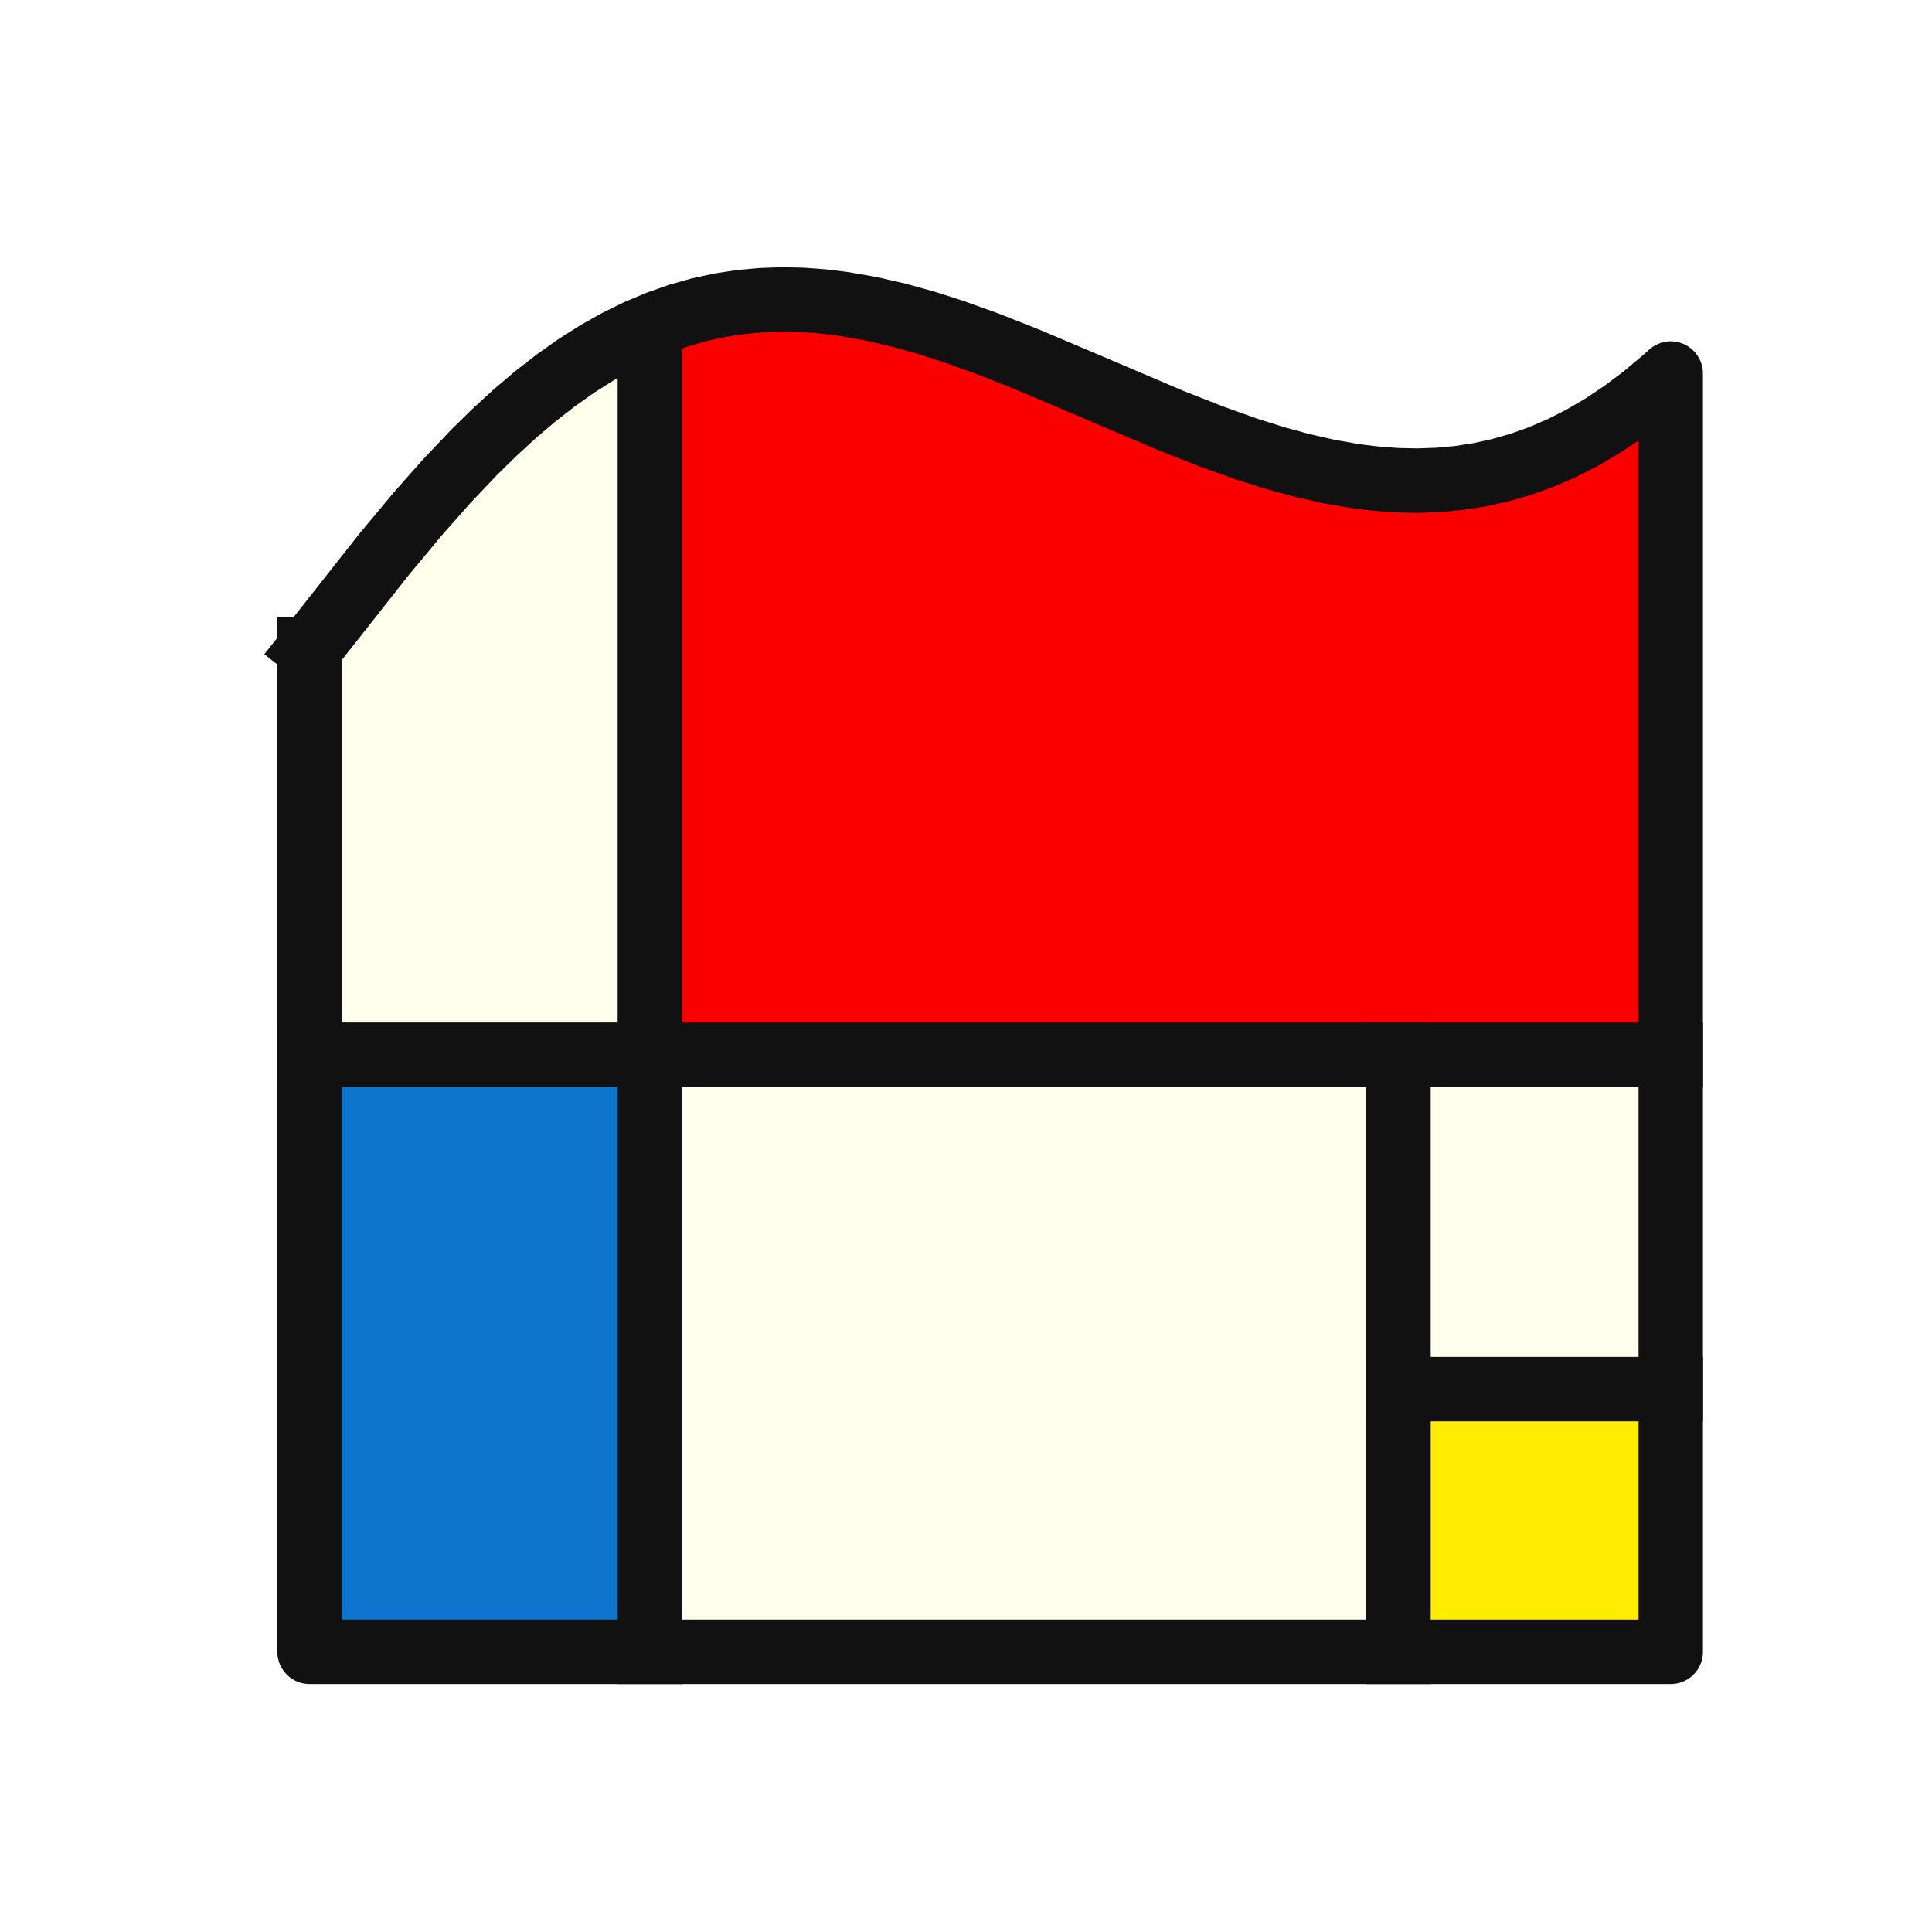
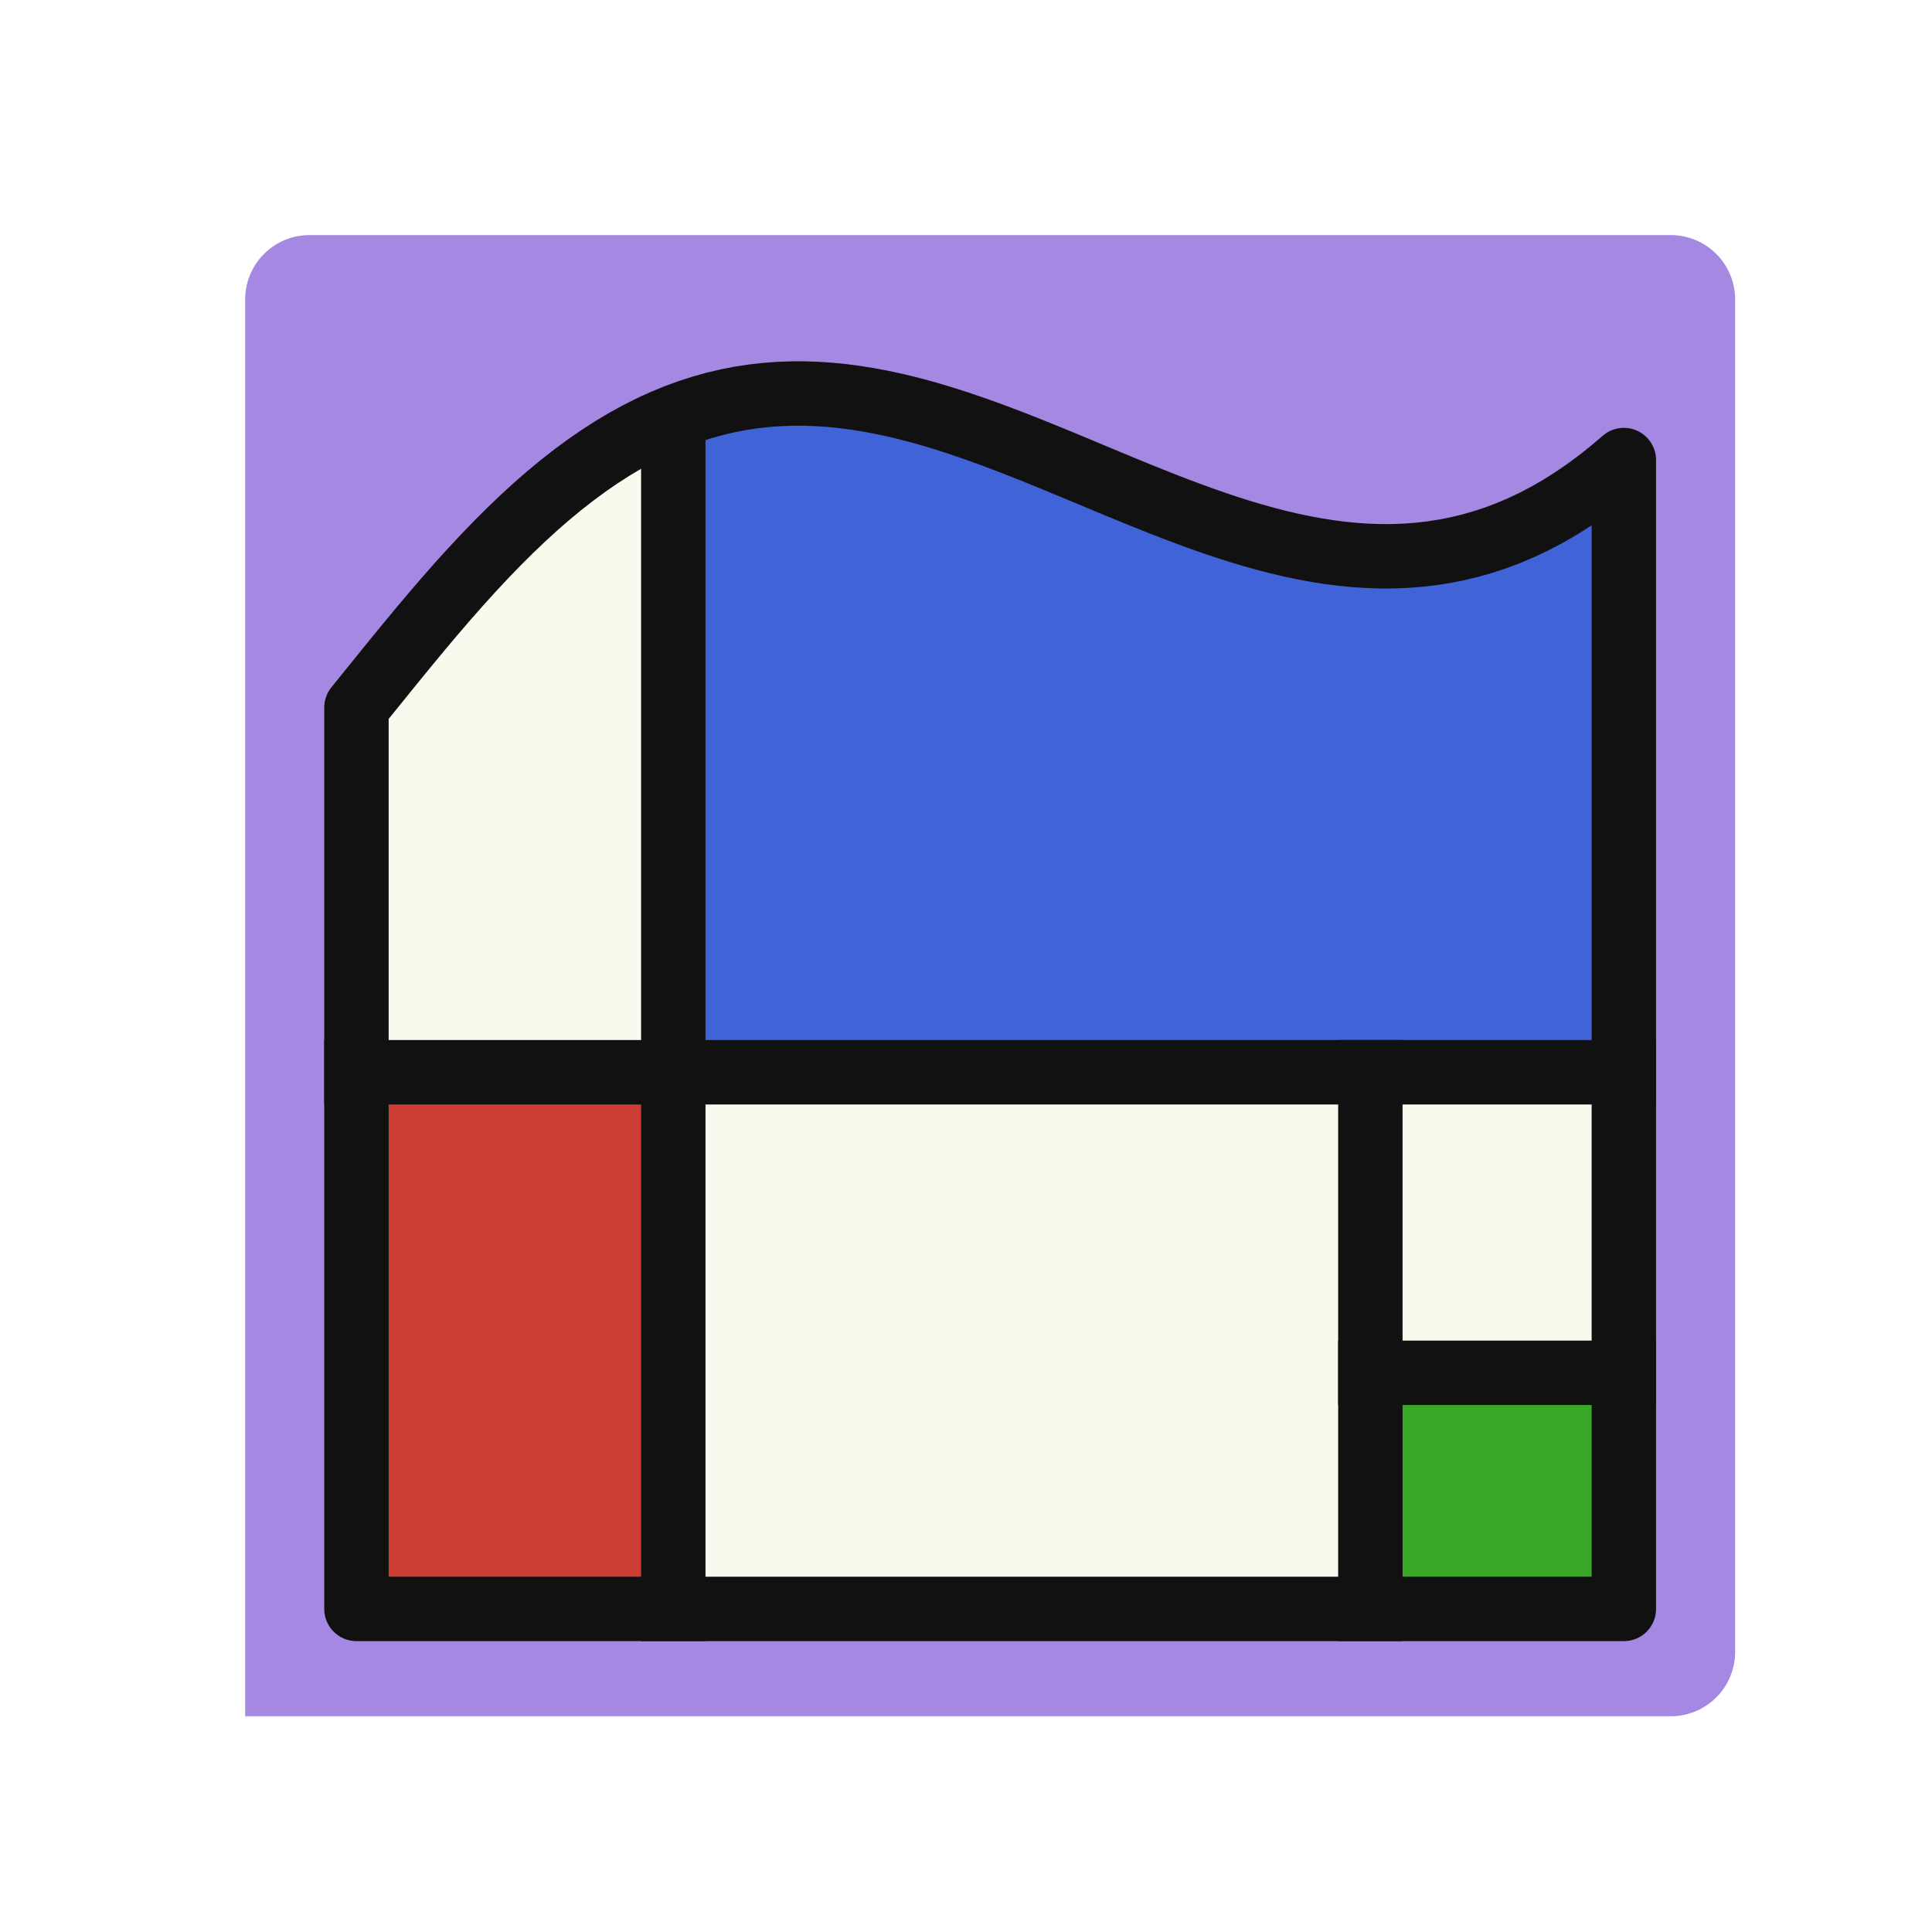
<svg xmlns="http://www.w3.org/2000/svg" width="360pt" height="360pt" viewBox="0 0 360 360" version="1.1">
  <defs>
    <style type="text/css">*{stroke-linejoin: round; stroke-linecap: butt}</style>
  </defs>
  <g id="figure_1">
    <g id="patch_1">
      <path d="M 0 360  L 360 360  L 360 0  L 0 0  L 0 360  z " style="fill: none" />
    </g>
    <g id="axes_1">
      <g id="patch_2">
        <path d="M 45 320.4  L 324 320.4  L 324 43.2  L 45 43.2  L 45 320.4  z " style="fill: none" />
      </g>
+       <g id="line2d_1">
+         <path d="M 57.682 307.8  L 311.318 307.8  L 311.318 55.8  L 57.682 55.8  L 57.682 307.8  " clip-path="url(#paa11cd55a9)" style="fill: none; stroke: #a588e2; stroke-width: 24; stroke-linecap: square" />
+       </g>
+       <g id="patch_3">
+         <path d="M 57.682 307.8  L 311.318 307.8  L 311.318 55.8  L 57.682 55.8  z " clip-path="url(#paa11cd55a9)" style="fill: #a588e2" />
+       </g>
      <g id="PolyCollection_1">
-         <path d="M 121.41 60.631  L 121.41 196.532  L 122.684 196.532  L 123.959 196.532  L 125.233 196.532  L 126.508 196.532  L 127.782 196.532  L 129.057 196.532  L 130.331 196.532  L 131.606 196.532  L 132.881 196.532  L 134.155 196.532  L 135.43 196.532  L 136.704 196.532  L 137.979 196.532  L 139.253 196.532  L 140.528 196.532  L 141.802 196.532  L 143.077 196.532  L 144.352 196.532  L 145.626 196.532  L 146.901 196.532  L 148.175 196.532  L 149.45 196.532  L 150.724 196.532  L 151.999 196.532  L 153.273 196.532  L 154.548 196.532  L 155.823 196.532  L 157.097 196.532  L 158.372 196.532  L 159.646 196.532  L 160.921 196.532  L 162.195 196.532  L 163.47 196.532  L 164.744 196.532  L 166.019 196.532  L 167.294 196.532  L 168.568 196.532  L 169.843 196.532  L 171.117 196.532  L 172.392 196.532  L 173.666 196.532  L 174.941 196.532  L 176.215 196.532  L 177.49 196.532  L 178.765 196.532  L 180.039 196.532  L 181.314 196.532  L 182.588 196.532  L 183.863 196.532  L 185.137 196.532  L 186.412 196.532  L 187.686 196.532  L 188.961 196.532  L 190.235 196.532  L 191.51 196.532  L 192.785 196.532  L 194.059 196.532  L 195.334 196.532  L 196.608 196.532  L 197.883 196.532  L 199.157 196.532  L 200.432 196.532  L 201.706 196.532  L 202.981 196.532  L 204.256 196.532  L 205.53 196.532  L 206.805 196.532  L 208.079 196.532  L 209.354 196.532  L 210.628 196.532  L 211.903 196.532  L 213.177 196.532  L 214.452 196.532  L 215.727 196.532  L 217.001 196.532  L 218.276 196.532  L 219.55 196.532  L 220.825 196.532  L 222.099 196.532  L 223.374 196.532  L 224.648 196.532  L 225.923 196.532  L 227.198 196.532  L 228.472 196.532  L 229.747 196.532  L 231.021 196.532  L 232.296 196.532  L 233.57 196.532  L 234.845 196.532  L 236.119 196.532  L 237.394 196.532  L 238.669 196.532  L 239.943 196.532  L 241.218 196.532  L 242.492 196.532  L 243.767 196.532  L 245.041 196.532  L 246.316 196.532  L 247.59 196.532  L 248.865 196.532  L 250.14 196.532  L 251.414 196.532  L 252.689 196.532  L 253.963 196.532  L 255.238 196.532  L 256.512 196.532  L 257.787 196.532  L 259.061 196.532  L 260.336 196.532  L 261.611 196.532  L 262.885 196.532  L 264.16 196.532  L 265.434 196.532  L 266.709 196.532  L 267.983 196.532  L 269.258 196.532  L 270.532 196.532  L 271.807 196.532  L 273.082 196.532  L 274.356 196.532  L 275.631 196.532  L 276.905 196.532  L 278.18 196.532  L 279.454 196.532  L 280.729 196.532  L 282.003 196.532  L 283.278 196.532  L 284.553 196.532  L 285.827 196.532  L 287.102 196.532  L 288.376 196.532  L 289.651 196.532  L 290.925 196.532  L 292.2 196.532  L 293.474 196.532  L 294.749 196.532  L 296.024 196.532  L 297.298 196.532  L 298.573 196.532  L 299.847 196.532  L 301.122 196.532  L 302.396 196.532  L 303.671 196.532  L 304.945 196.532  L 306.22 196.532  L 307.495 196.532  L 308.769 196.532  L 310.044 196.532  L 311.318 196.532  L 311.318 69.6  L 311.318 69.6  L 310.044 70.743  L 308.769 71.848  L 307.495 72.916  L 306.22 73.946  L 304.945 74.94  L 303.671 75.897  L 302.396 76.818  L 301.122 77.704  L 299.847 78.553  L 298.573 79.368  L 297.298 80.148  L 296.024 80.894  L 294.749 81.606  L 293.474 82.284  L 292.2 82.93  L 290.925 83.542  L 289.651 84.122  L 288.376 84.67  L 287.102 85.186  L 285.827 85.672  L 284.553 86.126  L 283.278 86.55  L 282.003 86.944  L 280.729 87.309  L 279.454 87.645  L 278.18 87.951  L 276.905 88.23  L 275.631 88.481  L 274.356 88.704  L 273.082 88.901  L 271.807 89.07  L 270.532 89.214  L 269.258 89.332  L 267.983 89.425  L 266.709 89.493  L 265.434 89.537  L 264.16 89.557  L 262.885 89.554  L 261.611 89.527  L 260.336 89.478  L 259.061 89.408  L 257.787 89.315  L 256.512 89.202  L 255.238 89.068  L 253.963 88.913  L 252.689 88.74  L 251.414 88.547  L 250.14 88.335  L 248.865 88.105  L 247.59 87.857  L 246.316 87.592  L 245.041 87.31  L 243.767 87.012  L 242.492 86.698  L 241.218 86.369  L 239.943 86.025  L 238.669 85.667  L 237.394 85.295  L 236.119 84.91  L 234.845 84.511  L 233.57 84.101  L 232.296 83.679  L 231.021 83.245  L 229.747 82.801  L 228.472 82.346  L 227.198 81.882  L 225.923 81.408  L 224.648 80.926  L 223.374 80.435  L 222.099 79.937  L 220.825 79.431  L 219.55 78.919  L 218.276 78.401  L 217.001 77.877  L 215.727 77.348  L 214.452 76.814  L 213.177 76.276  L 211.903 75.735  L 210.628 75.191  L 209.354 74.644  L 208.079 74.095  L 206.805 73.545  L 205.53 72.994  L 204.256 72.443  L 202.981 71.891  L 201.706 71.341  L 200.432 70.791  L 199.157 70.244  L 197.883 69.698  L 196.608 69.156  L 195.334 68.617  L 194.059 68.081  L 192.785 67.551  L 191.51 67.025  L 190.235 66.504  L 188.961 65.99  L 187.686 65.482  L 186.412 64.981  L 185.137 64.488  L 183.863 64.003  L 182.588 63.526  L 181.314 63.059  L 180.039 62.602  L 178.765 62.154  L 177.49 61.718  L 176.215 61.293  L 174.941 60.879  L 173.666 60.478  L 172.392 60.09  L 171.117 59.715  L 169.843 59.354  L 168.568 59.008  L 167.294 58.676  L 166.019 58.36  L 164.744 58.06  L 163.47 57.776  L 162.195 57.509  L 160.921 57.26  L 159.646 57.028  L 158.372 56.815  L 157.097 56.621  L 155.823 56.446  L 154.548 56.291  L 153.273 56.156  L 151.999 56.042  L 150.724 55.949  L 149.45 55.878  L 148.175 55.829  L 146.901 55.803  L 145.626 55.8  L 144.352 55.82  L 143.077 55.864  L 141.802 55.933  L 140.528 56.026  L 139.253 56.144  L 137.979 56.288  L 136.704 56.457  L 135.43 56.653  L 134.155 56.875  L 132.881 57.124  L 131.606 57.401  L 130.331 57.705  L 129.057 58.037  L 127.782 58.397  L 126.508 58.786  L 125.233 59.203  L 123.959 59.65  L 122.684 60.126  L 121.41 60.631  z " clip-path="url(#p0d6a508a17)" style="fill: #fa0000" />
+         <path d="M 126.056 77.545  L 126.056 199.8  L 128.442 199.8  L 130.827 199.8  L 133.213 199.8  L 135.598 199.8  L 137.984 199.8  L 140.369 199.8  L 142.754 199.8  L 145.14 199.8  L 147.525 199.8  L 149.911 199.8  L 152.296 199.8  L 154.682 199.8  L 157.067 199.8  L 159.453 199.8  L 161.838 199.8  L 164.224 199.8  L 166.609 199.8  L 168.995 199.8  L 171.38 199.8  L 173.765 199.8  L 176.151 199.8  L 178.536 199.8  L 180.922 199.8  L 183.307 199.8  L 185.693 199.8  L 188.078 199.8  L 190.464 199.8  L 192.849 199.8  L 195.235 199.8  L 197.62 199.8  L 200.005 199.8  L 202.391 199.8  L 204.776 199.8  L 207.162 199.8  L 209.547 199.8  L 211.933 199.8  L 214.318 199.8  L 216.704 199.8  L 219.089 199.8  L 221.475 199.8  L 223.86 199.8  L 226.246 199.8  L 228.631 199.8  L 231.016 199.8  L 233.402 199.8  L 235.787 199.8  L 238.173 199.8  L 240.558 199.8  L 242.944 199.8  L 245.329 199.8  L 247.715 199.8  L 250.1 199.8  L 252.486 199.8  L 254.871 199.8  L 257.257 199.8  L 259.642 199.8  L 262.027 199.8  L 264.413 199.8  L 266.798 199.8  L 269.184 199.8  L 271.569 199.8  L 273.955 199.8  L 276.34 199.8  L 278.726 199.8  L 281.111 199.8  L 283.497 199.8  L 285.882 199.8  L 288.267 199.8  L 290.653 199.8  L 293.038 199.8  L 295.424 199.8  L 297.809 199.8  L 300.195 199.8  L 302.58 199.8  L 302.58 85.723  L 302.58 85.723  L 300.195 87.753  L 297.809 89.648  L 295.424 91.408  L 293.038 93.037  L 290.653 94.538  L 288.267 95.913  L 285.882 97.165  L 283.497 98.296  L 281.111 99.31  L 278.726 100.21  L 276.34 100.997  L 273.955 101.677  L 271.569 102.25  L 269.184 102.722  L 266.798 103.094  L 264.413 103.37  L 262.027 103.553  L 259.642 103.646  L 257.257 103.653  L 254.871 103.577  L 252.486 103.422  L 250.1 103.19  L 247.715 102.886  L 245.329 102.512  L 242.944 102.072  L 240.558 101.571  L 238.173 101.011  L 235.787 100.395  L 233.402 99.728  L 231.016 99.014  L 228.631 98.255  L 226.246 97.456  L 223.86 96.62  L 221.475 95.751  L 219.089 94.853  L 216.704 93.93  L 214.318 92.984  L 211.933 92.021  L 209.547 91.044  L 207.162 90.057  L 204.776 89.064  L 202.391 88.067  L 200.005 87.073  L 197.62 86.083  L 195.235 85.103  L 192.849 84.136  L 190.464 83.186  L 188.078 82.256  L 185.693 81.352  L 183.307 80.475  L 180.922 79.632  L 178.536 78.824  L 176.151 78.057  L 173.765 77.333  L 171.38 76.658  L 168.995 76.033  L 166.609 75.464  L 164.224 74.954  L 161.838 74.506  L 159.453 74.125  L 157.067 73.813  L 154.682 73.574  L 152.296 73.412  L 149.911 73.33  L 147.525 73.33  L 145.14 73.417  L 142.754 73.593  L 140.369 73.861  L 137.984 74.224  L 135.598 74.684  L 133.213 75.244  L 130.827 75.906  L 128.442 76.673  L 126.056 77.545  z " clip-path="url(#paa11cd55a9)" style="fill: #4063d8" />
      </g>
      <g id="PolyCollection_2">
-         <path d="M 57.682 120.912  L 57.682 196.532  L 58.956 196.532  L 60.231 196.532  L 61.505 196.532  L 62.78 196.532  L 64.055 196.532  L 65.329 196.532  L 66.604 196.532  L 67.878 196.532  L 69.153 196.532  L 70.427 196.532  L 71.702 196.532  L 72.976 196.532  L 74.251 196.532  L 75.526 196.532  L 76.8 196.532  L 78.075 196.532  L 79.349 196.532  L 80.624 196.532  L 81.898 196.532  L 83.173 196.532  L 84.447 196.532  L 85.722 196.532  L 86.997 196.532  L 88.271 196.532  L 89.546 196.532  L 90.82 196.532  L 92.095 196.532  L 93.369 196.532  L 94.644 196.532  L 95.918 196.532  L 97.193 196.532  L 98.468 196.532  L 99.742 196.532  L 101.017 196.532  L 102.291 196.532  L 103.566 196.532  L 104.84 196.532  L 106.115 196.532  L 107.389 196.532  L 108.664 196.532  L 109.939 196.532  L 111.213 196.532  L 112.488 196.532  L 113.762 196.532  L 115.037 196.532  L 116.311 196.532  L 117.586 196.532  L 118.86 196.532  L 120.135 196.532  L 120.135 61.166  L 120.135 61.166  L 118.86 61.731  L 117.586 62.325  L 116.311 62.951  L 115.037 63.606  L 113.762 64.292  L 112.488 65.008  L 111.213 65.755  L 109.939 66.533  L 108.664 67.342  L 107.389 68.181  L 106.115 69.051  L 104.84 69.951  L 103.566 70.882  L 102.291 71.844  L 101.017 72.835  L 99.742 73.857  L 98.468 74.909  L 97.193 75.99  L 95.918 77.101  L 94.644 78.241  L 93.369 79.41  L 92.095 80.607  L 90.82 81.832  L 89.546 83.084  L 88.271 84.364  L 86.997 85.669  L 85.722 87.001  L 84.447 88.358  L 83.173 89.739  L 81.898 91.144  L 80.624 92.572  L 79.349 94.022  L 78.075 95.493  L 76.8 96.985  L 75.526 98.495  L 74.251 100.023  L 72.976 101.569  L 71.702 103.13  L 70.427 104.705  L 69.153 106.294  L 67.878 107.894  L 66.604 109.504  L 65.329 111.122  L 64.055 112.748  L 62.78 114.378  L 61.505 116.012  L 60.231 117.647  L 58.956 119.281  L 57.682 120.912  z " clip-path="url(#p0d6a508a17)" style="fill: #ffffee" />
+         <path d="M 66.42 131.838  L 66.42 199.8  L 68.805 199.8  L 71.191 199.8  L 73.576 199.8  L 75.962 199.8  L 78.347 199.8  L 80.733 199.8  L 83.118 199.8  L 85.503 199.8  L 87.889 199.8  L 90.274 199.8  L 92.66 199.8  L 95.045 199.8  L 97.431 199.8  L 99.816 199.8  L 102.202 199.8  L 104.587 199.8  L 106.973 199.8  L 109.358 199.8  L 111.743 199.8  L 114.129 199.8  L 116.514 199.8  L 118.9 199.8  L 121.285 199.8  L 123.671 199.8  L 123.671 78.525  L 123.671 78.525  L 121.285 79.614  L 118.9 80.813  L 116.514 82.123  L 114.129 83.544  L 111.743 85.077  L 109.358 86.721  L 106.973 88.476  L 104.587 90.34  L 102.202 92.312  L 99.816 94.389  L 97.431 96.57  L 95.045 98.851  L 92.66 101.228  L 90.274 103.696  L 87.889 106.251  L 85.503 108.887  L 83.118 111.595  L 80.733 114.37  L 78.347 117.201  L 75.962 120.081  L 73.576 122.996  L 71.191 125.937  L 68.805 128.889  L 66.42 131.838  z " clip-path="url(#paa11cd55a9)" style="fill: #f9f9ee" />
      </g>
      <g id="PolyCollection_3">
-         <path d="M 57.682 196.532  L 57.682 307.8  L 121.091 307.8  L 121.091 196.532  L 121.091 196.532  L 57.682 196.532  z " clip-path="url(#p0d6a508a17)" style="fill: #0e75cf" />
+         <path d="M 66.42 199.8  L 66.42 299.8  L 125.46 299.8  L 125.46 199.8  L 125.46 199.8  L 66.42 199.8  z " clip-path="url(#paa11cd55a9)" style="fill: #cb3c33" />
      </g>
      <g id="PolyCollection_4">
-         <path d="M 260.591 258.842  L 260.591 307.8  L 311.318 307.8  L 311.318 258.842  L 311.318 258.842  L 260.591 258.842  z " clip-path="url(#p0d6a508a17)" style="fill: #ffec02" />
+         <path d="M 255.348 255.8  L 255.348 299.8  L 302.58 299.8  L 302.58 255.8  L 302.58 255.8  L 255.348 255.8  z " clip-path="url(#paa11cd55a9)" style="fill: #38a826" />
      </g>
      <g id="PolyCollection_5">
-         <path d="M 121.091 196.532  L 121.091 307.8  L 260.591 307.8  L 260.591 196.532  L 260.591 196.532  L 121.091 196.532  z " clip-path="url(#p0d6a508a17)" style="fill: #ffffee" />
+         <path d="M 125.46 199.8  L 125.46 299.8  L 255.348 299.8  L 255.348 199.8  L 255.348 199.8  L 125.46 199.8  z " clip-path="url(#paa11cd55a9)" style="fill: #f9f9ee" />
      </g>
      <g id="PolyCollection_6">
-         <path d="M 260.591 196.532  L 260.591 258.842  L 311.318 258.842  L 311.318 196.532  L 311.318 196.532  L 260.591 196.532  z " clip-path="url(#p0d6a508a17)" style="fill: #ffffee" />
+         <path d="M 255.348 199.8  L 255.348 255.8  L 302.58 255.8  L 302.58 199.8  L 302.58 199.8  L 255.348 199.8  z " clip-path="url(#paa11cd55a9)" style="fill: #f9f9ee" />
      </g>
      <g id="matplotlib.axis_1" />
      <g id="matplotlib.axis_2" />
-       <g id="line2d_1">
-         <path d="M 57.682 120.912  L 71.702 103.13  L 78.075 95.493  L 83.173 89.739  L 88.271 84.364  L 92.095 80.607  L 95.918 77.101  L 99.742 73.857  L 103.566 70.882  L 107.389 68.181  L 111.213 65.755  L 115.037 63.606  L 118.86 61.731  L 122.684 60.126  L 126.508 58.786  L 130.331 57.705  L 134.155 56.875  L 137.979 56.288  L 141.802 55.933  L 145.626 55.8  L 149.45 55.878  L 153.273 56.156  L 157.097 56.621  L 162.195 57.509  L 167.294 58.676  L 172.392 60.09  L 177.49 61.718  L 183.863 64.003  L 191.51 67.025  L 201.706 71.341  L 218.276 78.401  L 225.923 81.408  L 232.296 83.679  L 237.394 85.295  L 242.492 86.698  L 247.59 87.857  L 252.689 88.74  L 256.512 89.202  L 260.336 89.478  L 264.16 89.557  L 267.983 89.425  L 271.807 89.07  L 275.631 88.481  L 279.454 87.645  L 283.278 86.55  L 287.102 85.186  L 290.925 83.542  L 294.749 81.606  L 298.573 79.368  L 302.396 76.818  L 306.22 73.946  L 310.044 70.743  L 311.318 69.6  L 311.318 307.8  L 57.682 307.8  L 57.682 120.912  L 57.682 120.912  " clip-path="url(#p0d6a508a17)" style="fill: none; stroke: #111111; stroke-width: 12; stroke-linecap: square" />
-       </g>
      <g id="line2d_2">
-         <path d="M 121.091 307.8  L 121.091 63.009  " clip-path="url(#p0d6a508a17)" style="fill: none; stroke: #111111; stroke-width: 12; stroke-linecap: square" />
+         <path d="M 184.5 299.8  L 66.42 299.8  L 66.42 131.838  L 68.805 128.889  L 71.191 125.937  L 73.576 122.996  L 75.962 120.081  L 78.347 117.201  L 80.733 114.37  L 83.118 111.595  L 85.503 108.887  L 87.889 106.251  L 90.274 103.696  L 92.66 101.228  L 95.045 98.851  L 97.431 96.57  L 99.816 94.389  L 102.202 92.312  L 104.587 90.34  L 106.973 88.476  L 109.358 86.721  L 111.743 85.077  L 114.129 83.544  L 116.514 82.123  L 118.9 80.813  L 121.285 79.614  L 123.671 78.525  L 126.056 77.545  L 128.442 76.673  L 130.827 75.906  L 133.213 75.244  L 135.598 74.684  L 137.984 74.224  L 140.369 73.861  L 142.754 73.593  L 145.14 73.417  L 147.525 73.33  L 149.911 73.33  L 152.296 73.412  L 154.682 73.574  L 157.067 73.813  L 159.453 74.125  L 161.838 74.506  L 164.224 74.954  L 166.609 75.464  L 168.995 76.033  L 171.38 76.658  L 173.765 77.333  L 176.151 78.057  L 178.536 78.824  L 180.922 79.632  L 183.307 80.475  L 185.693 81.352  L 188.078 82.256  L 190.464 83.186  L 192.849 84.136  L 195.235 85.103  L 197.62 86.083  L 200.005 87.073  L 202.391 88.067  L 204.776 89.064  L 207.162 90.057  L 209.547 91.044  L 211.933 92.021  L 214.318 92.984  L 216.704 93.93  L 219.089 94.853  L 221.475 95.751  L 223.86 96.62  L 226.246 97.456  L 228.631 98.255  L 231.016 99.014  L 233.402 99.728  L 235.787 100.395  L 238.173 101.011  L 240.558 101.571  L 242.944 102.072  L 245.329 102.512  L 247.715 102.886  L 250.1 103.19  L 252.486 103.422  L 254.871 103.577  L 257.257 103.653  L 259.642 103.646  L 262.027 103.553  L 264.413 103.37  L 266.798 103.094  L 269.184 102.722  L 271.569 102.25  L 273.955 101.677  L 276.34 100.997  L 278.726 100.21  L 281.111 99.31  L 283.497 98.296  L 285.882 97.165  L 288.267 95.913  L 290.653 94.538  L 293.038 93.037  L 295.424 91.408  L 297.809 89.648  L 300.195 87.753  L 302.58 85.723  L 302.58 299.8  L 184.5 299.8  " clip-path="url(#paa11cd55a9)" style="fill: none; stroke: #111111; stroke-width: 12; stroke-linecap: square" />
      </g>
      <g id="line2d_3">
-         <path d="M 57.682 196.532  L 311.318 196.532  " clip-path="url(#p0d6a508a17)" style="fill: none; stroke: #111111; stroke-width: 12; stroke-linecap: square" />
+         <path d="M 125.46 299.8  L 125.46 79.8  " clip-path="url(#paa11cd55a9)" style="fill: none; stroke: #111111; stroke-width: 12; stroke-linecap: square" />
      </g>
      <g id="line2d_4">
-         <path d="M 260.591 307.8  L 260.591 196.532  " clip-path="url(#p0d6a508a17)" style="fill: none; stroke: #111111; stroke-width: 12; stroke-linecap: square" />
+         <path d="M 66.42 199.8  L 302.58 199.8  " clip-path="url(#paa11cd55a9)" style="fill: none; stroke: #111111; stroke-width: 12; stroke-linecap: square" />
      </g>
      <g id="line2d_5">
-         <path d="M 260.591 258.842  L 311.318 258.842  " clip-path="url(#p0d6a508a17)" style="fill: none; stroke: #111111; stroke-width: 12; stroke-linecap: square" />
+         <path d="M 255.348 299.8  L 255.348 199.8  " clip-path="url(#paa11cd55a9)" style="fill: none; stroke: #111111; stroke-width: 12; stroke-linecap: square" />
      </g>
-       <g id="patch_3">
+       <g id="line2d_6">
+         <path d="M 255.348 255.8  L 302.58 255.8  " clip-path="url(#paa11cd55a9)" style="fill: none; stroke: #111111; stroke-width: 12; stroke-linecap: square" />
+       </g>
+       <g id="patch_4">
        <path d="M 45 320.4  L 45 43.2  " style="fill: none" />
      </g>
-       <g id="patch_4">
+       <g id="patch_5">
        <path d="M 324 320.4  L 324 43.2  " style="fill: none" />
      </g>
-       <g id="patch_5">
+       <g id="patch_6">
        <path d="M 45 320.4  L 324 320.4  " style="fill: none" />
      </g>
-       <g id="patch_6">
+       <g id="patch_7">
        <path d="M 45 43.2  L 324 43.2  " style="fill: none" />
      </g>
    </g>
  </g>
  <defs>
-     <clipPath id="p0d6a508a17">
+     <clipPath id="paa11cd55a9">
      <rect x="45" y="43.2" width="279" height="277.2" />
    </clipPath>
  </defs>
</svg>
